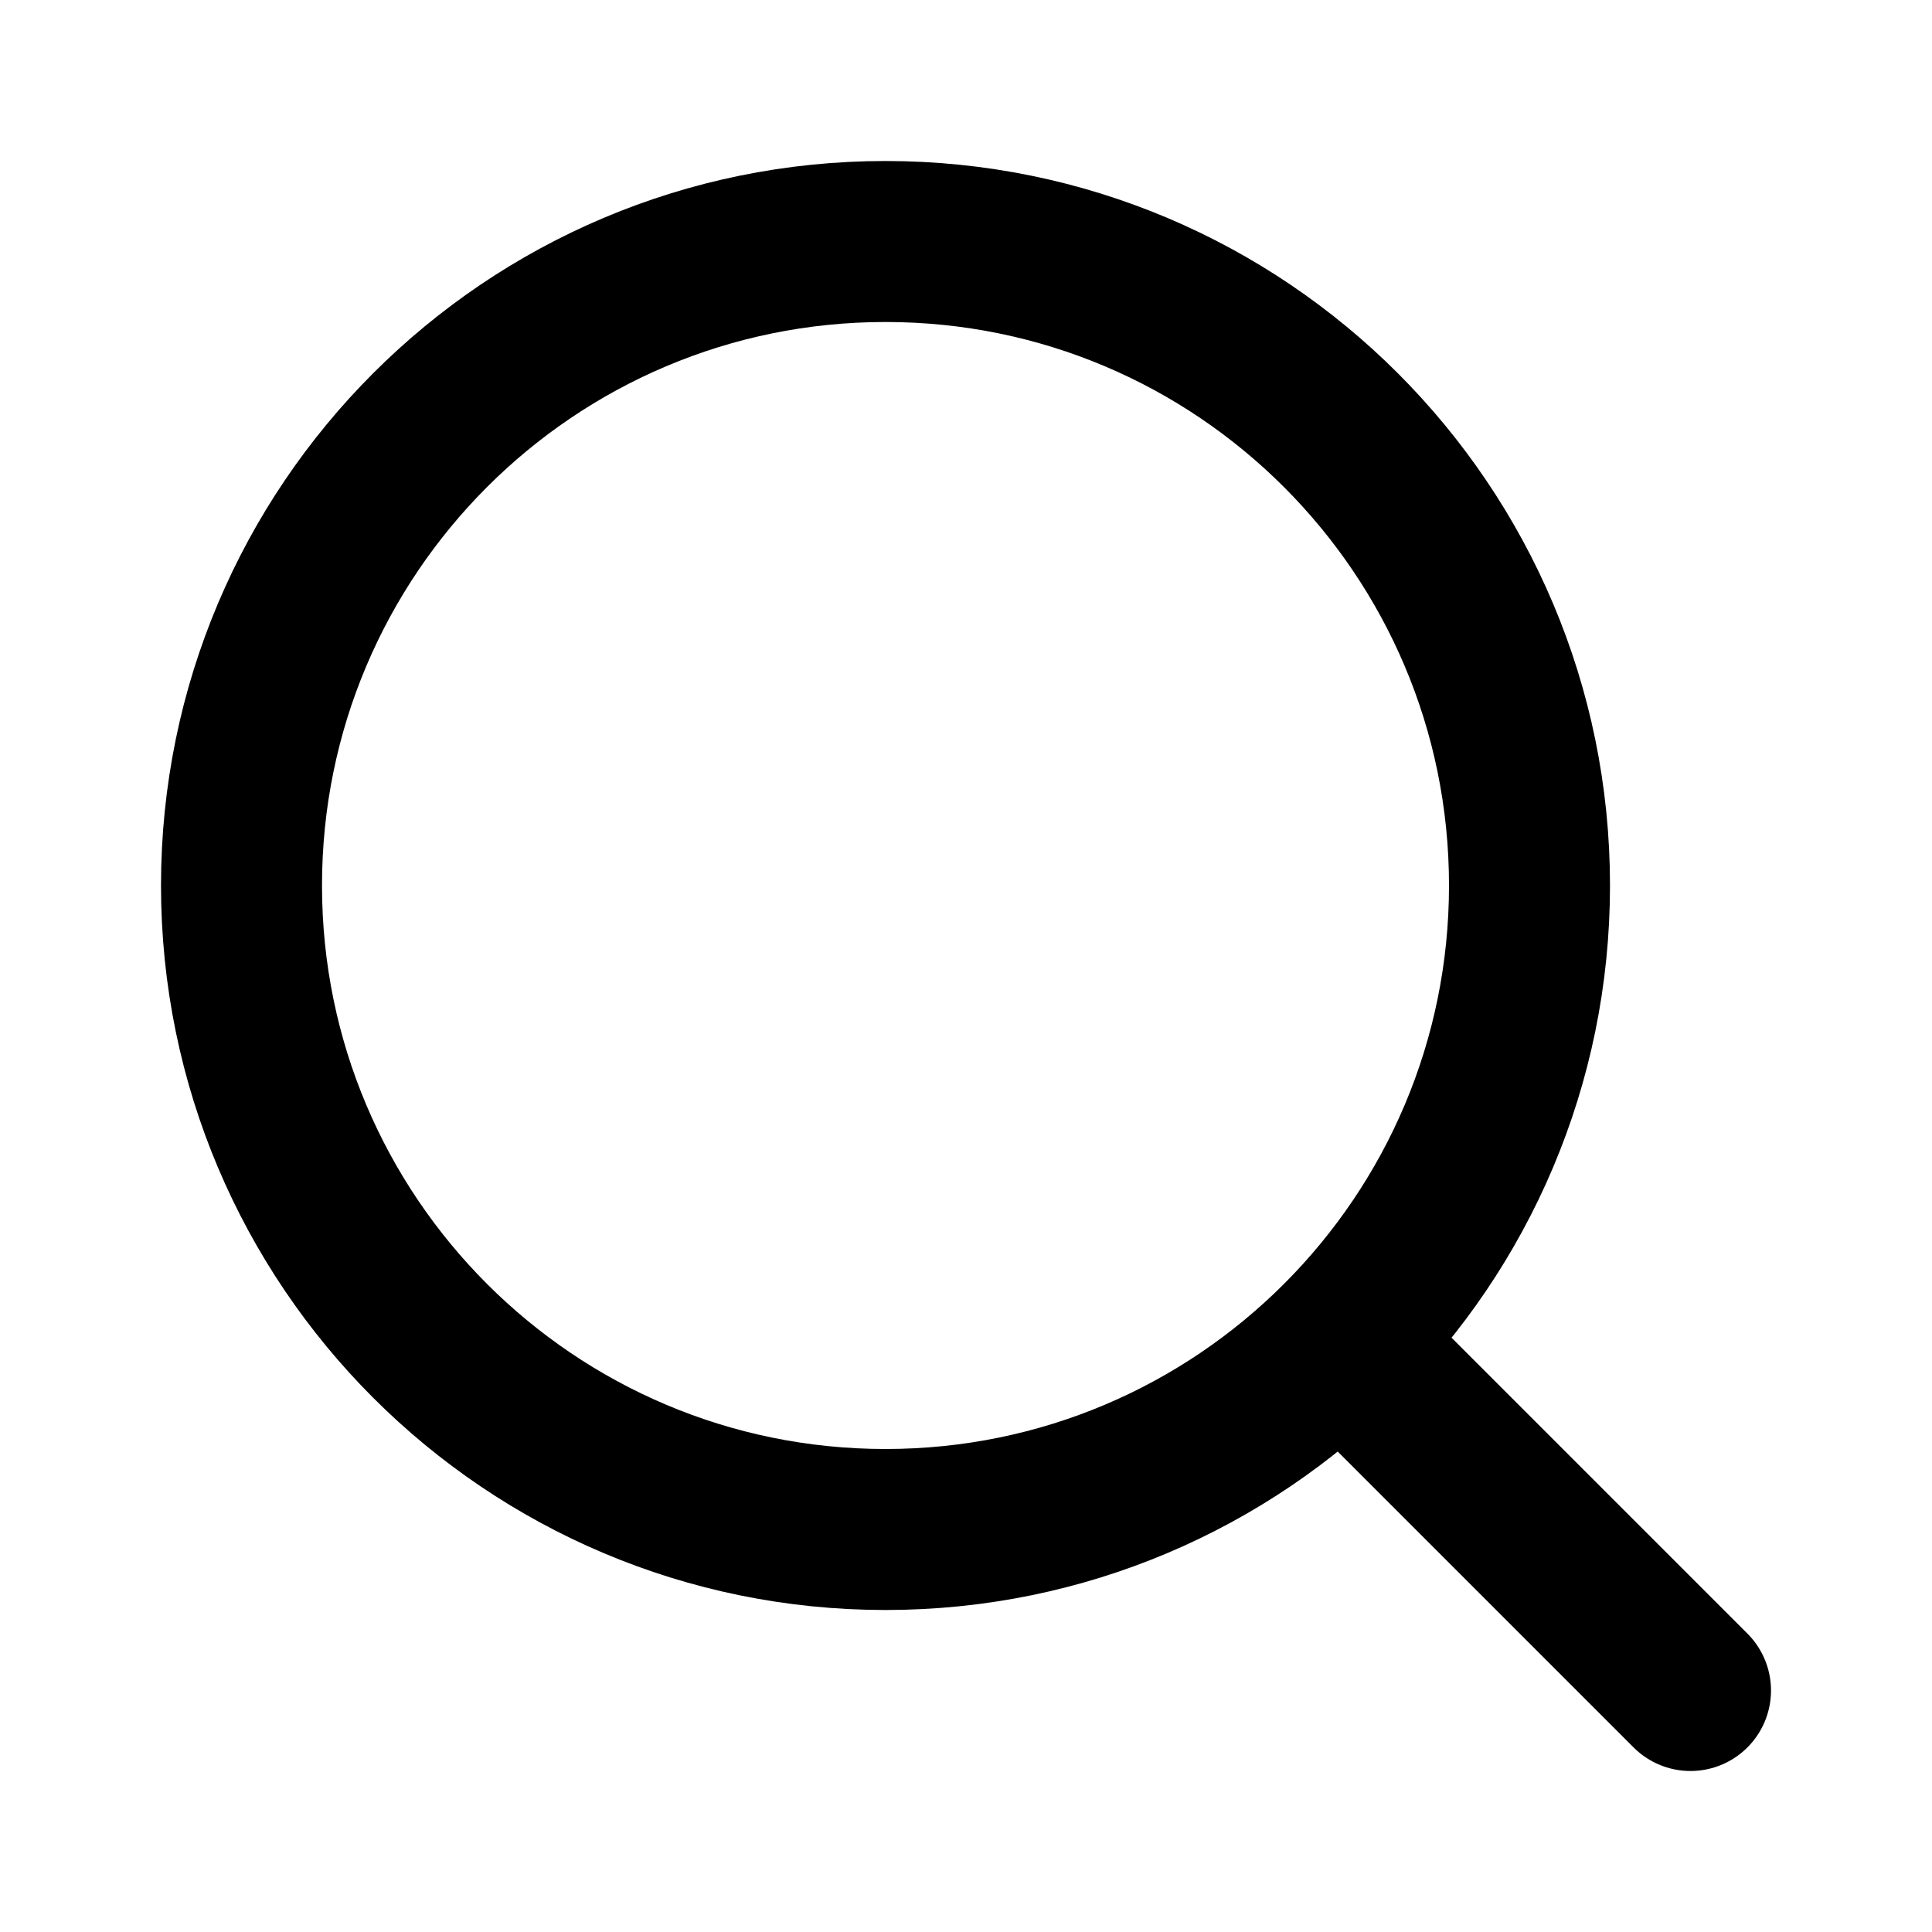
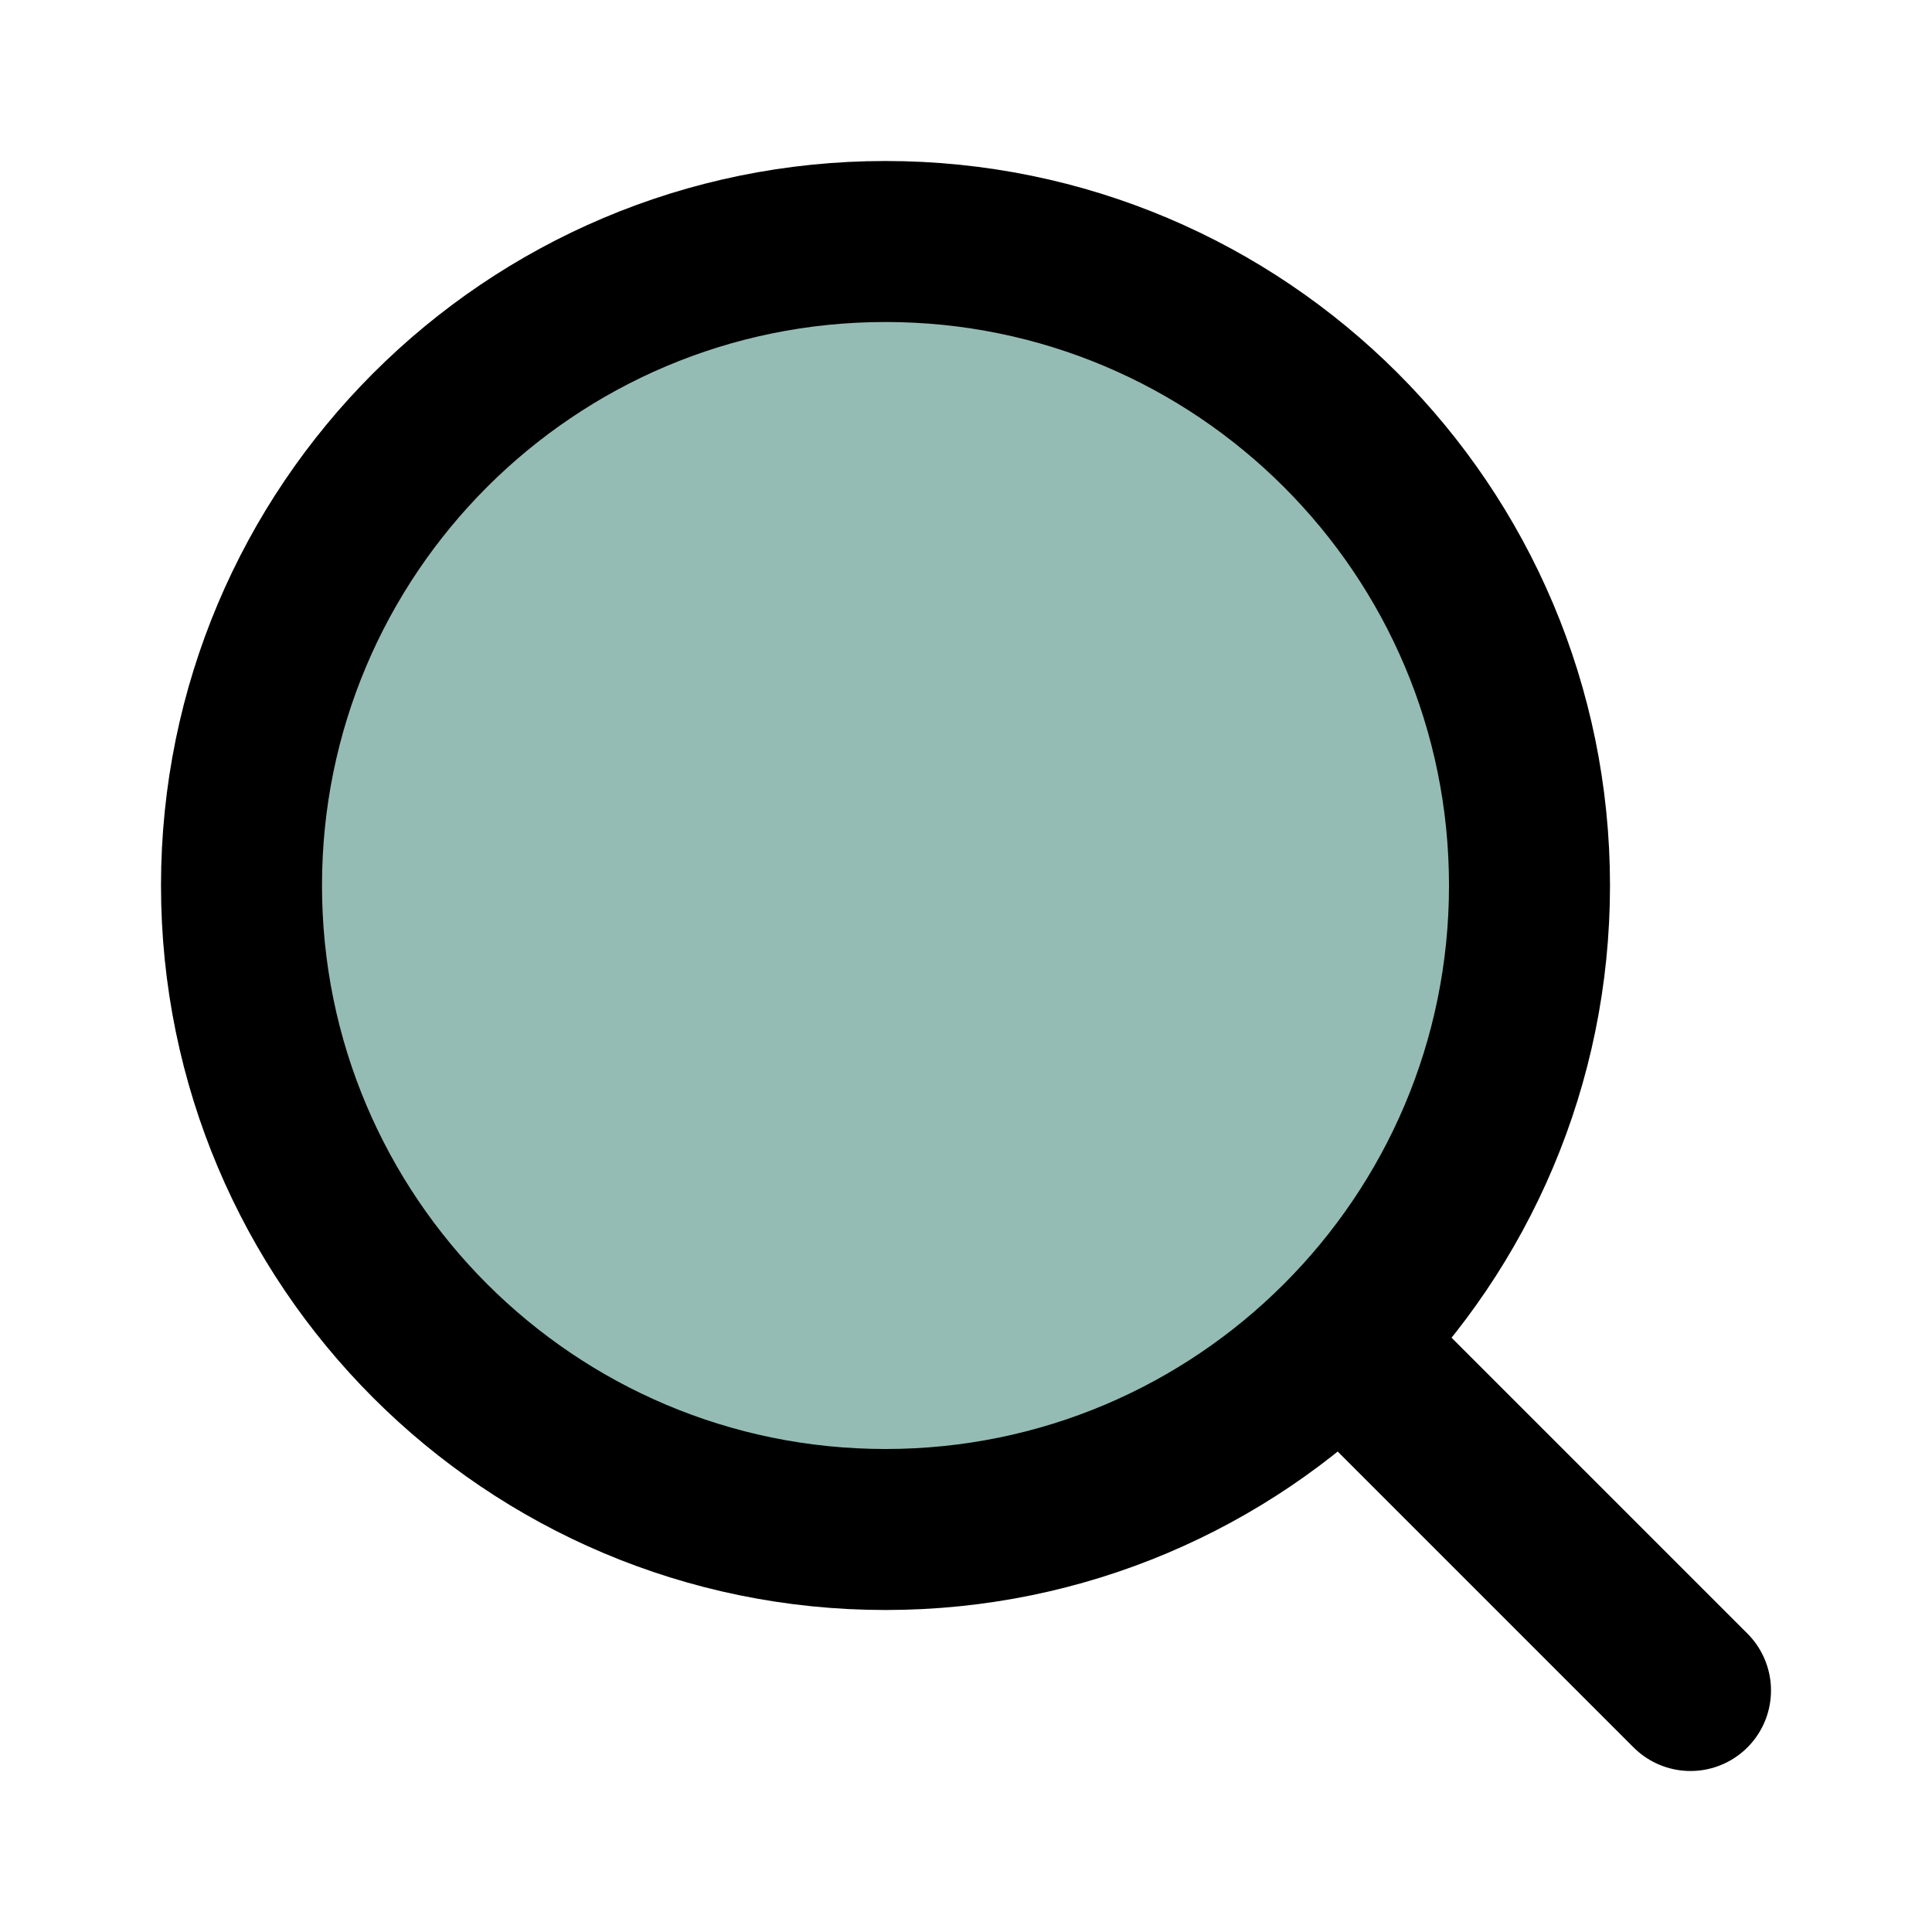
- <svg xmlns="http://www.w3.org/2000/svg" width="24" height="24" viewBox="0 0 24 24" fill="none" stroke="currentColor" stroke-width="2" stroke-linecap="round" stroke-linejoin="round">
+ <svg xmlns="http://www.w3.org/2000/svg" width="24" height="24" viewBox="0 0 24 24" fill="#95bcb4" stroke="currentColor" stroke-width="2" stroke-linecap="round" stroke-linejoin="round">
  <path d="m21 21-4.34-4.34" />
  <circle cx="11" cy="11" r="8" />
</svg>
